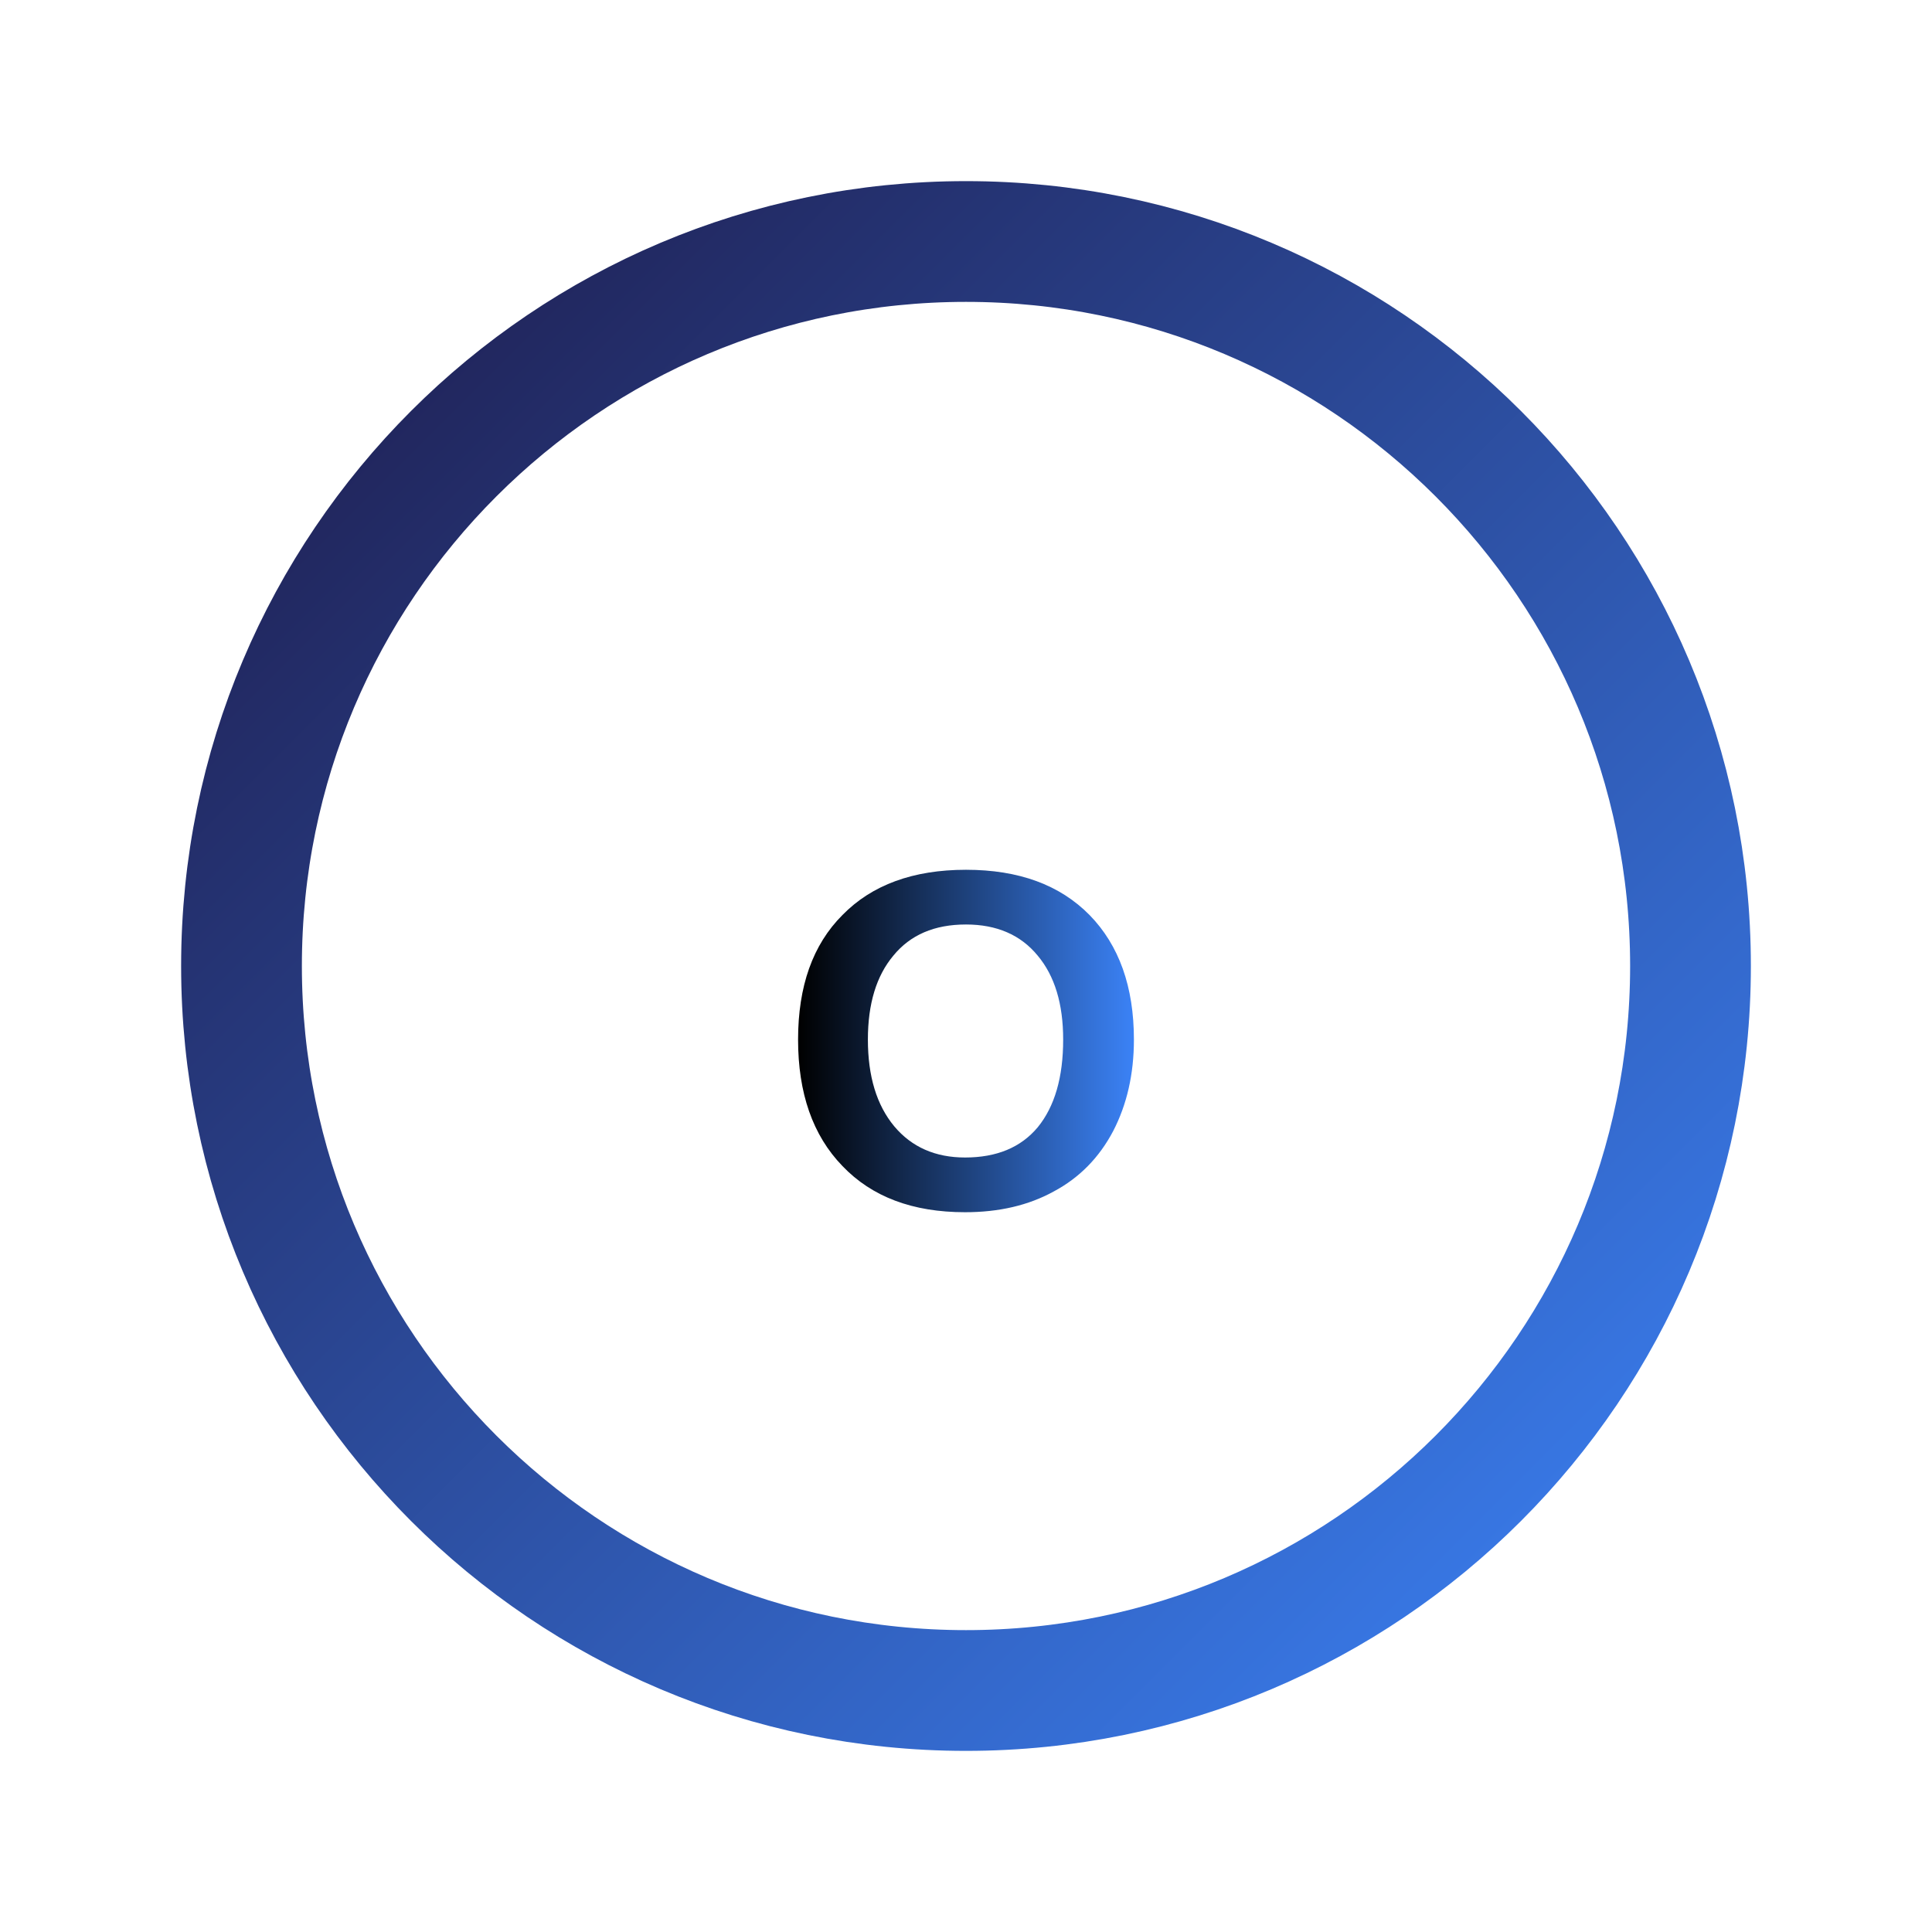
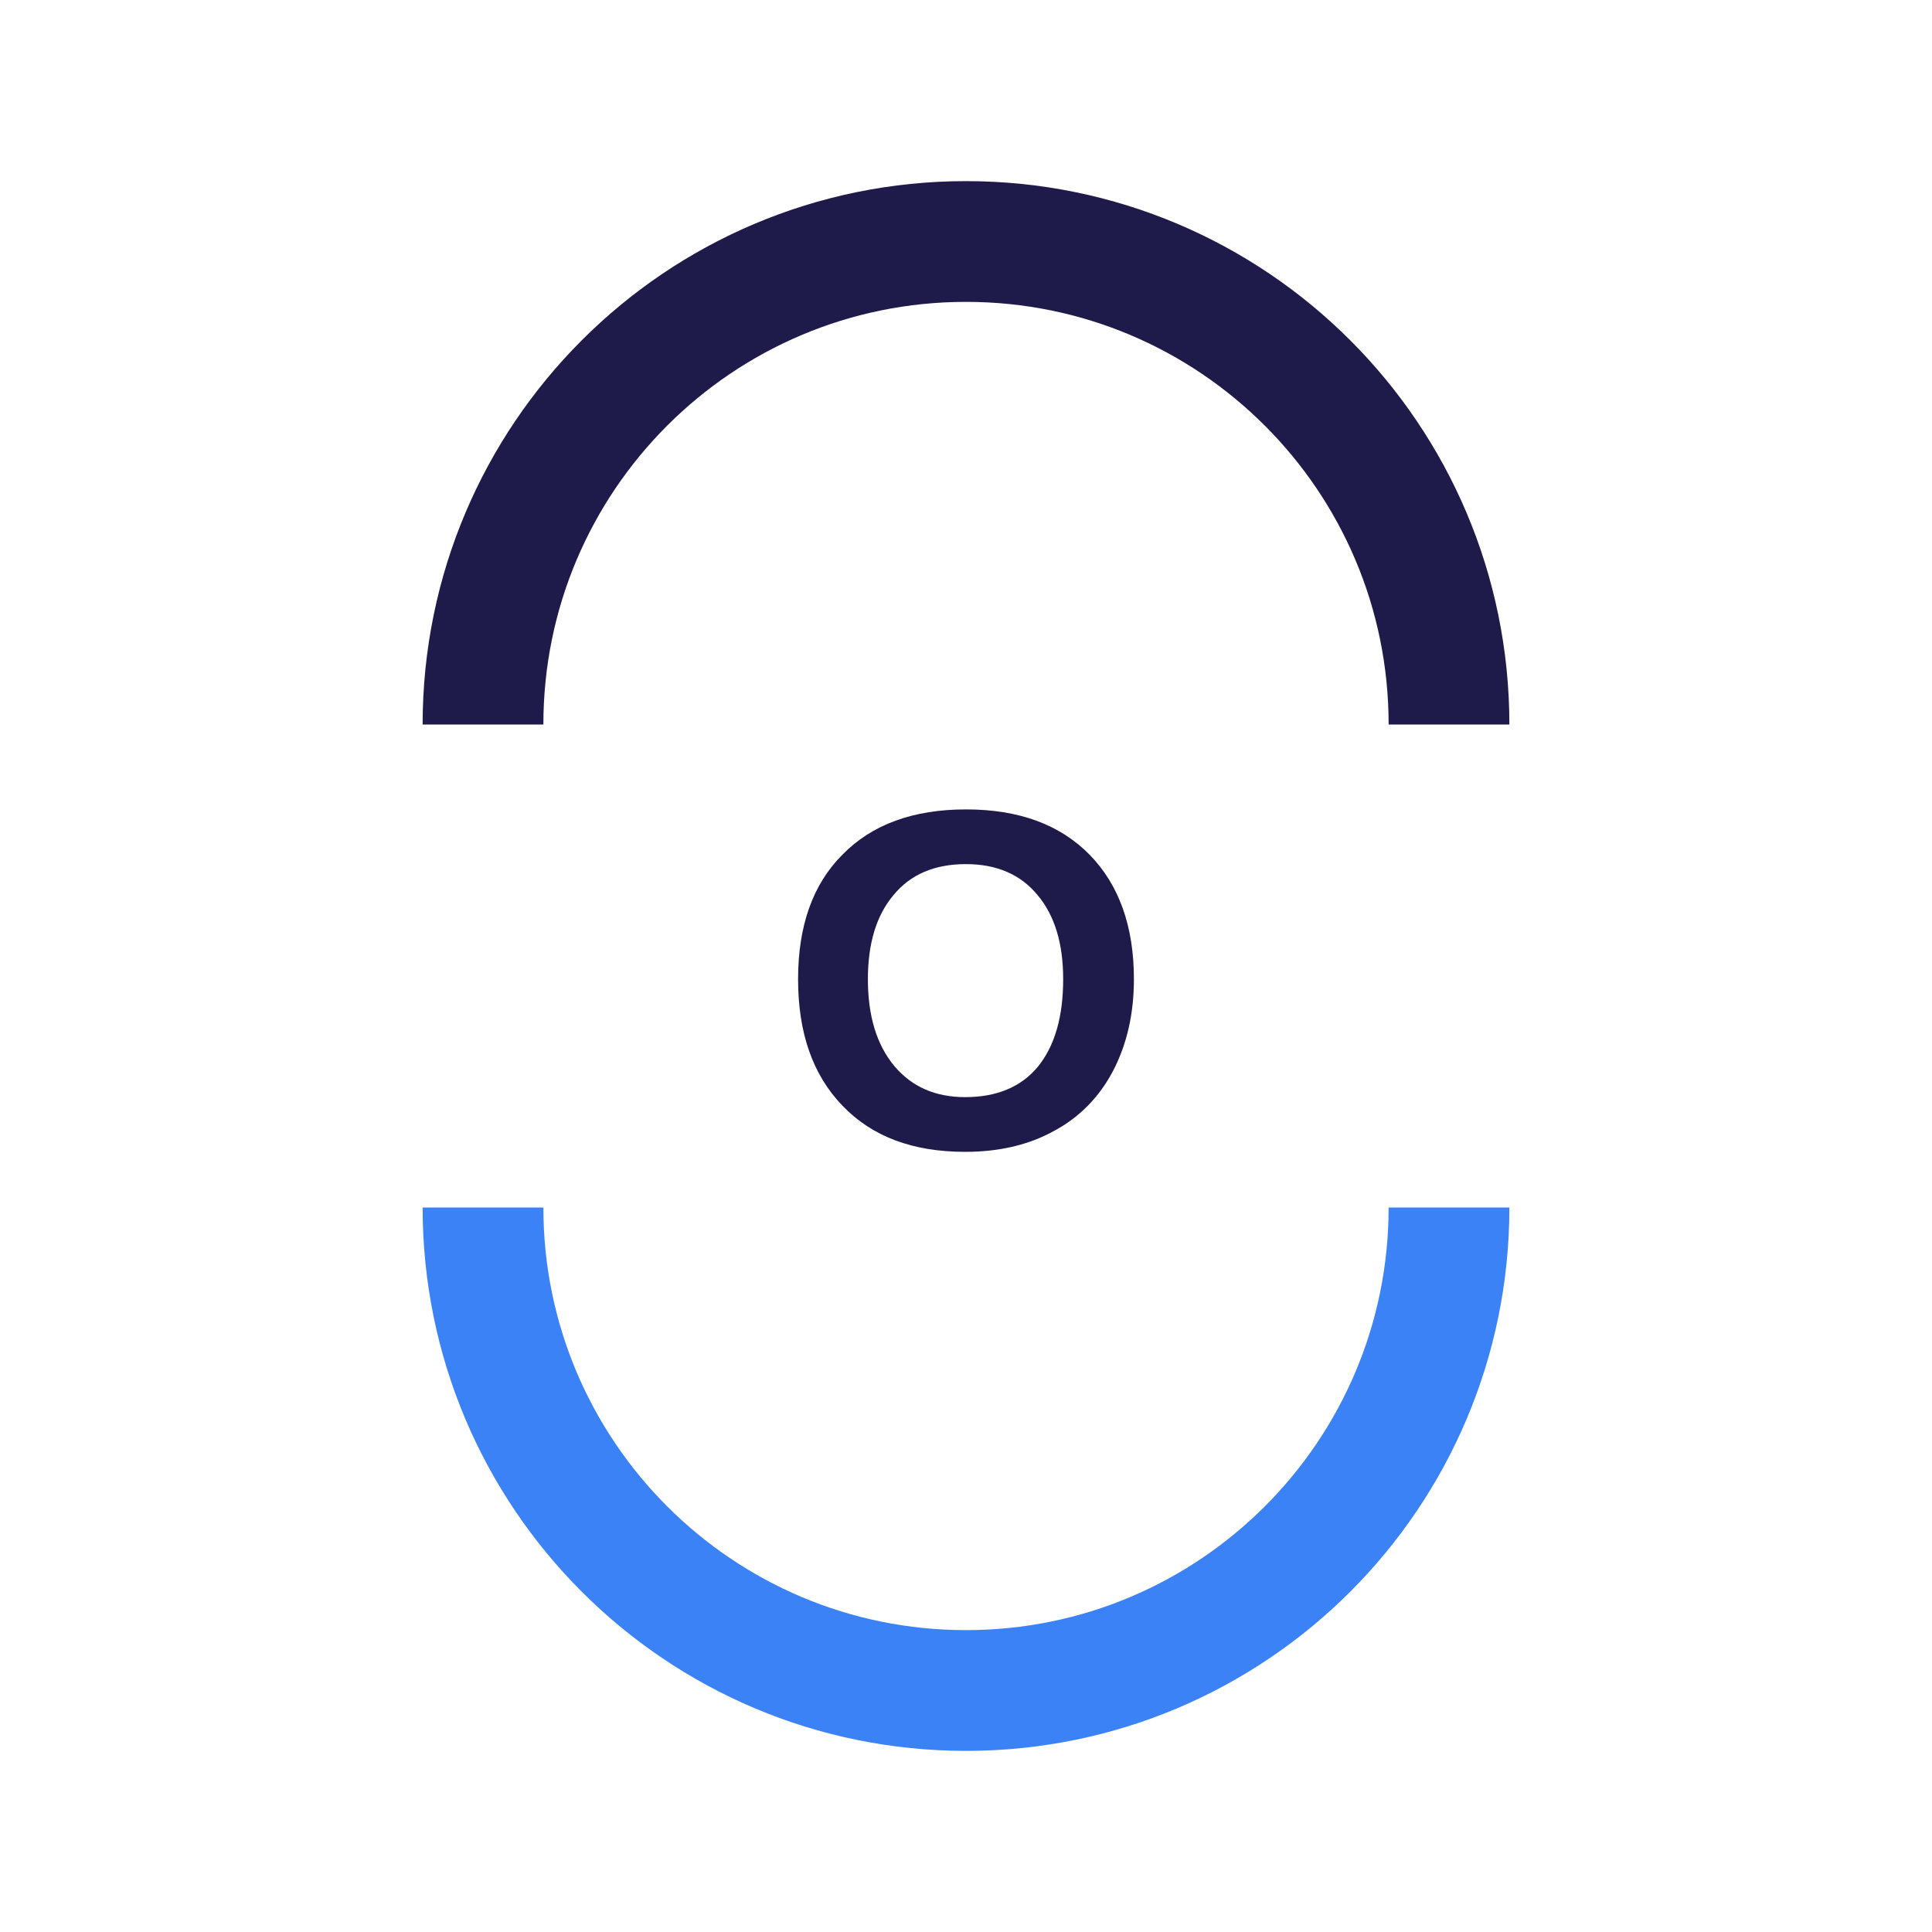
<svg xmlns="http://www.w3.org/2000/svg" width="32" height="32" viewBox="0 0 32 32">
-   <circle cx="16" cy="16" r="12" fill="none" stroke="url(#gradient)" stroke-width="2" />
-   <text x="16" y="20" text-anchor="middle" font-family="Arial, sans-serif" font-size="8" font-weight="bold" fill="url(#textGradient)">O</text>
-   <defs>
-     <linearGradient id="gradient" x1="0%" y1="0%" x2="100%" y2="100%">
-       <stop offset="0%" style="stop-color:#1e1b4b;stop-opacity:1" />
-       <stop offset="100%" style="stop-color:#3b82f6;stop-opacity:1" />
-     </linearGradient>
-     <linearGradient id="textGradient" x1="0%" y1="0%" x2="100%" y2="0%">
-       <stop offset="0%" style="stop-color:#000000;stop-opacity:1" />
-       <stop offset="100%" style="stop-color:#3b82f6;stop-opacity:1" />
-     </linearGradient>
-   </defs>
+   <path d="M 8 12 A 8 8 0 0 1 24 12" fill="none" stroke="#1e1b4b" stroke-width="2" />
+   <path d="M 8 20 A 8 8 0 0 0 24 20" fill="none" stroke="#3b82f6" stroke-width="2" />
+   <text x="16" y="19" text-anchor="middle" font-family="Arial, sans-serif" font-size="8" font-weight="bold" fill="#1e1b4b">O</text>
</svg>
